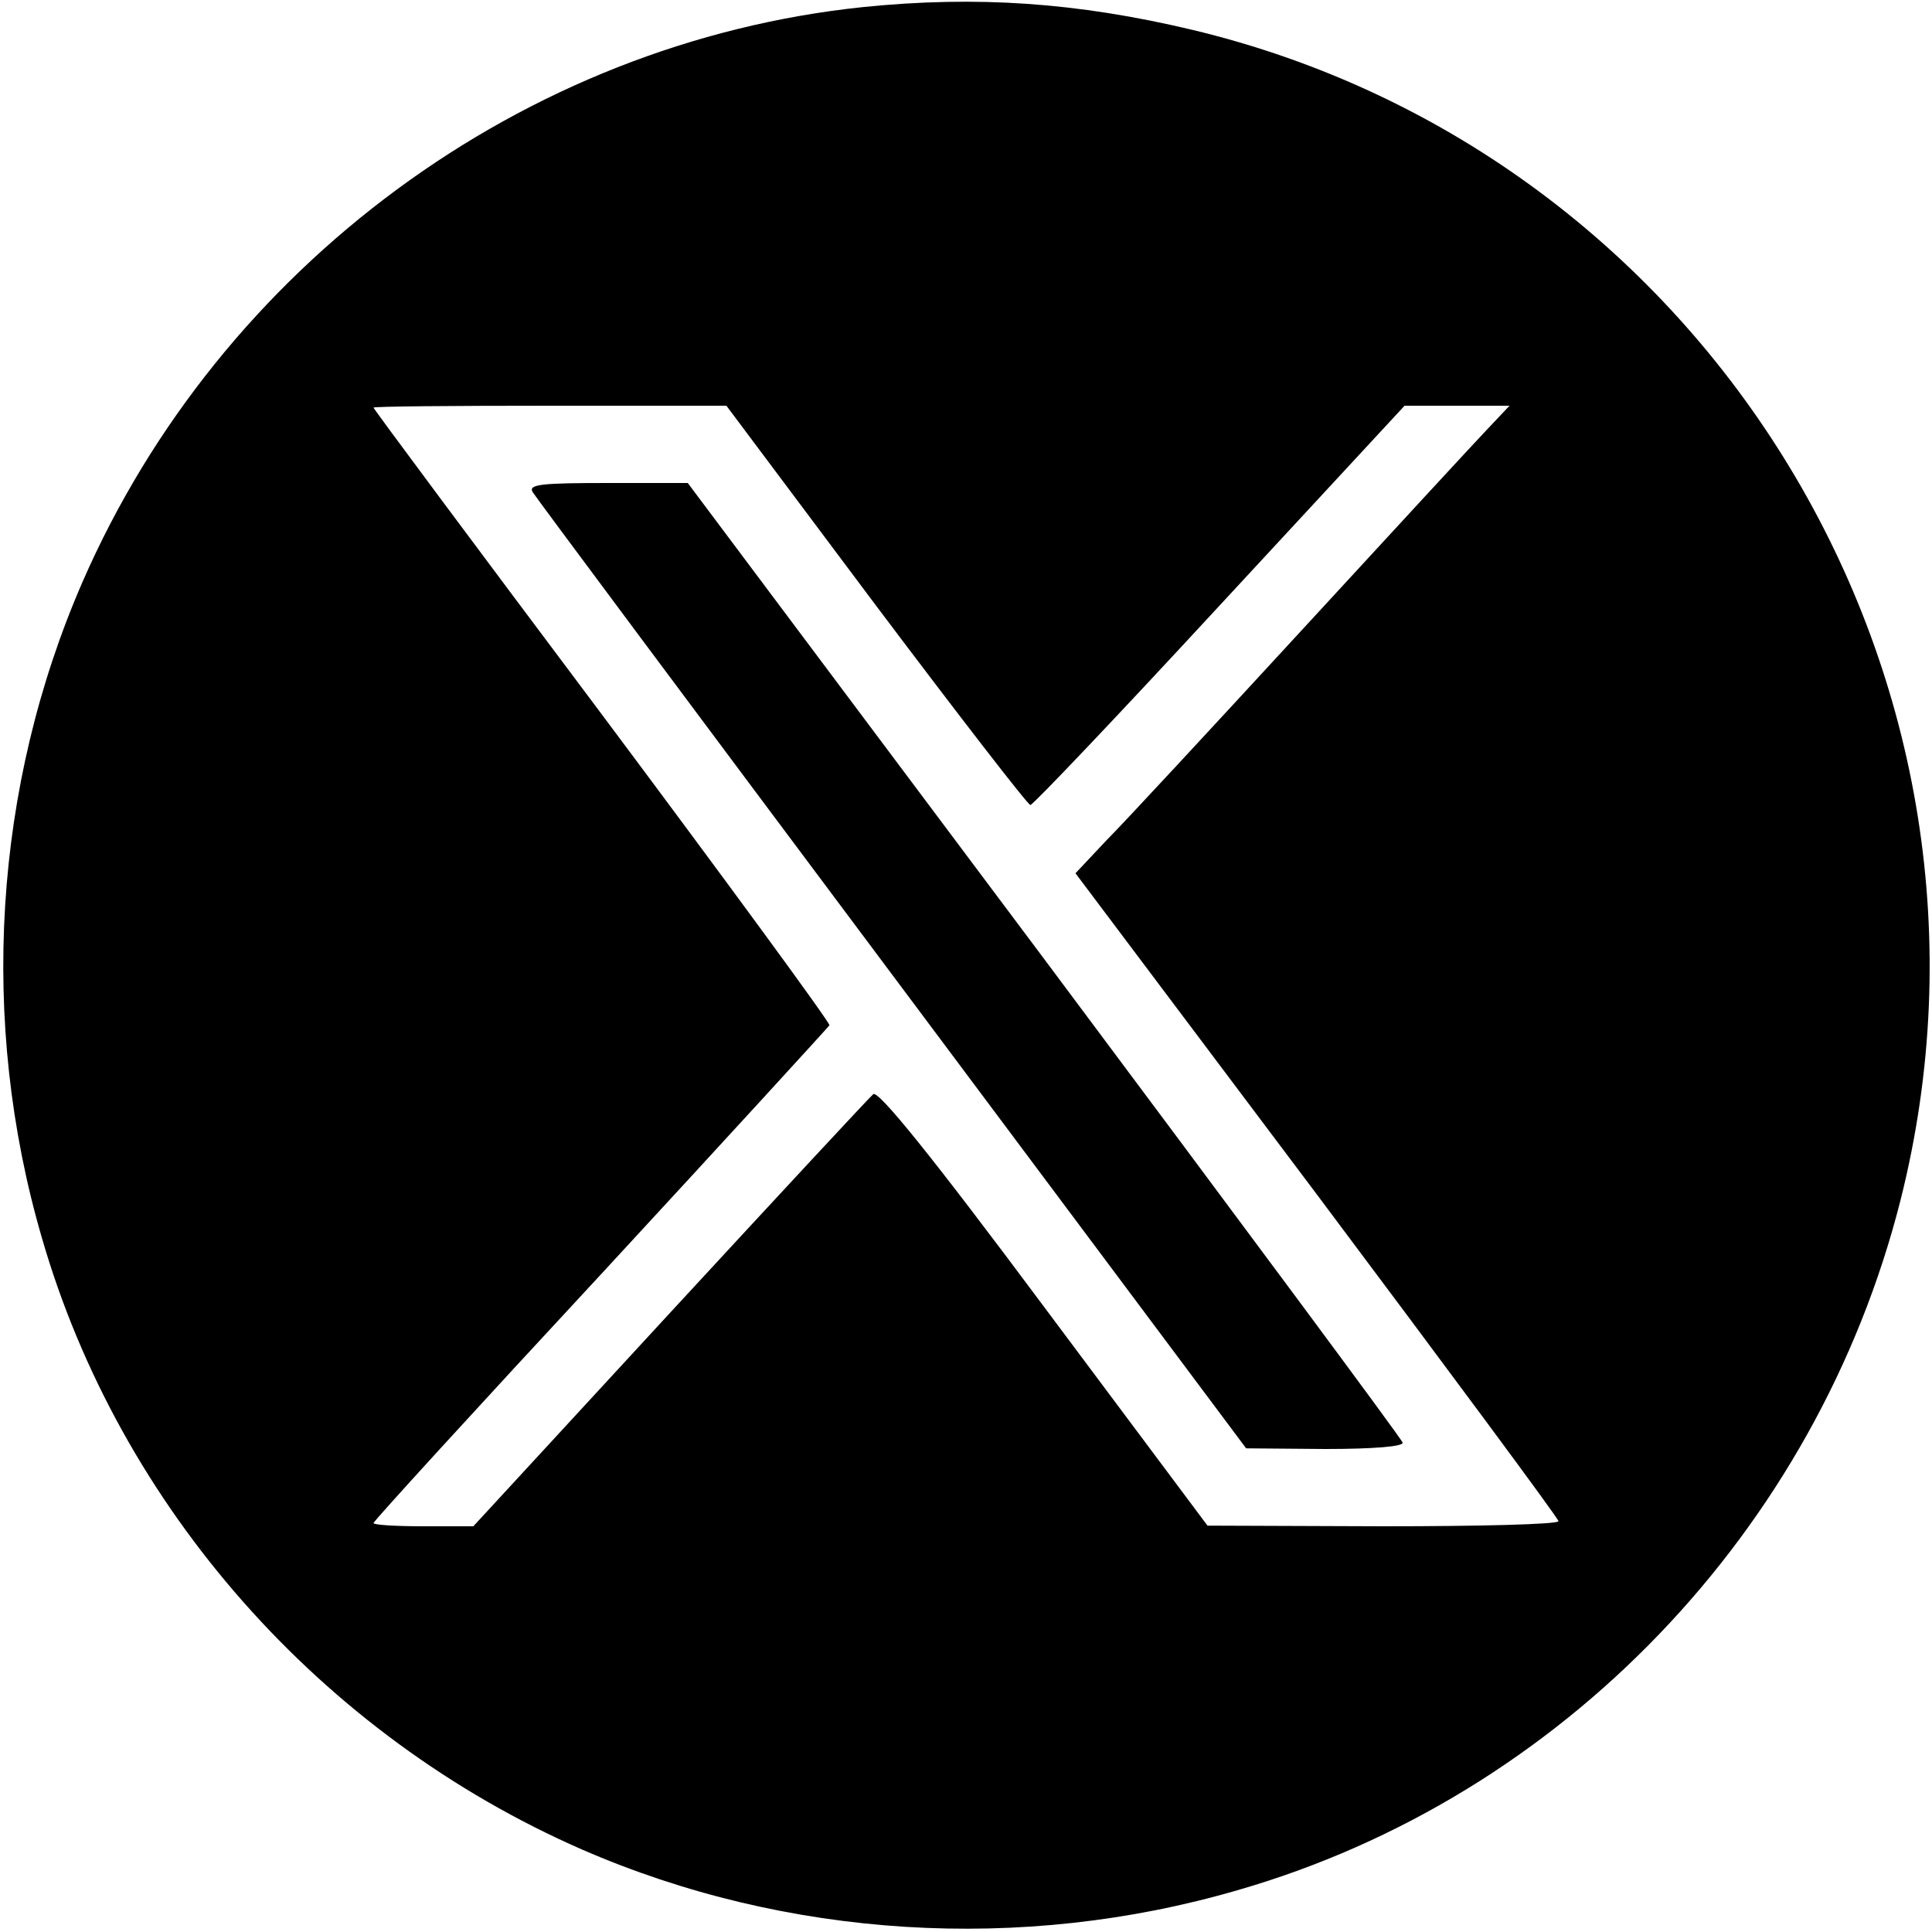
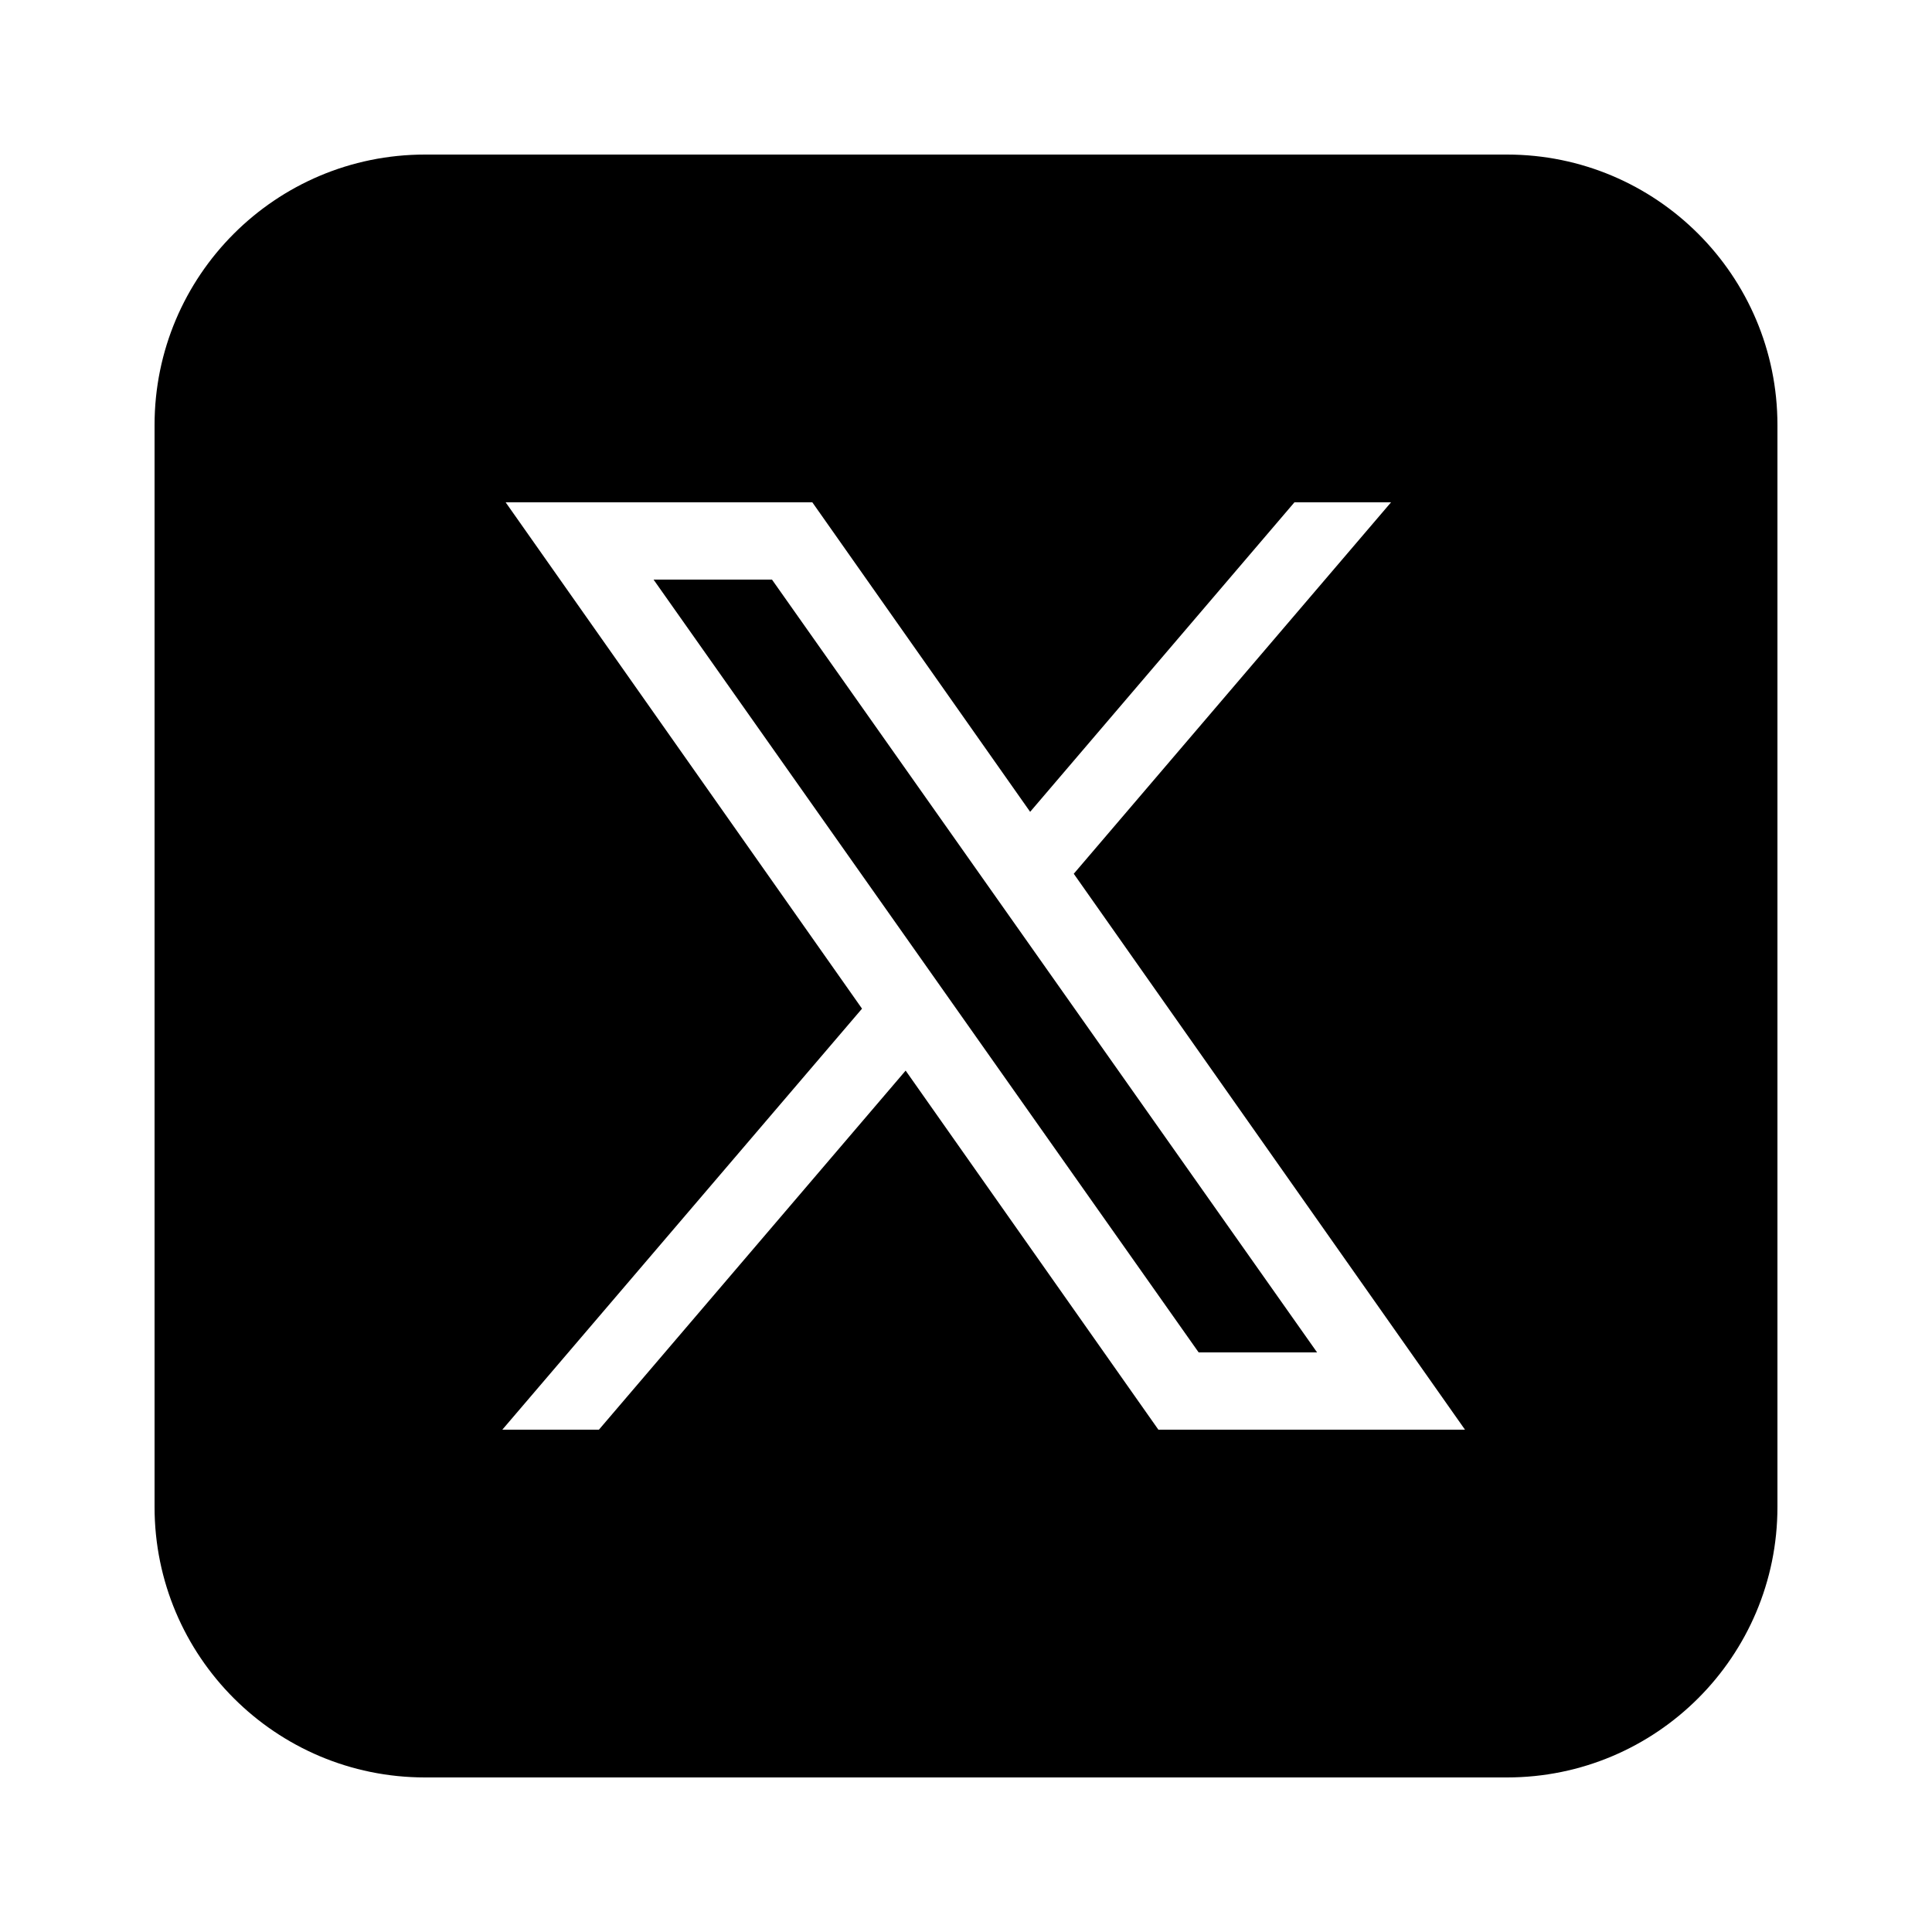
- <svg xmlns="http://www.w3.org/2000/svg" width="150" height="150">
-   <path d="M67 .55C40.648 3.3 17.102 20.649 6.398 45.2-.5 61.05-1.648 79.3 3.25 96.101c6.05 20.949 21.7 38.648 41.95 47.5 15.85 6.898 34.1 8.046 50.902 3.148 25.148-7.25 44.949-27.898 51.449-53.55C157.699 53 132.8 11.897 92.5 2.3 83.648.2 75.852-.351 67 .55ZM68 47c6.398 8.5 11.8 15.5 12 15.5.2 0 6.852-7 14.7-15.5l14.35-15.5h8.15l-1.75 1.852c-1 1.046-7.5 8.097-14.45 15.648-6.95 7.55-13.75 14.898-15.102 16.25L83.5 67.8l18.75 24.95c10.3 13.75 18.75 25.148 18.75 25.352 0 .25-6.148.398-13.602.398l-13.648-.05-12.7-17C72.3 89.7 68.2 84.647 67.8 84.95c-.3.25-7.402 7.902-15.8 17L36.75 118.5h-3.852c-2.148 0-3.898-.102-3.898-.25 0-.148 7.95-8.852 17.648-19.3 9.653-10.45 17.653-19.2 17.75-19.348C64.45 79.398 56.5 68.55 46.75 55.5 37 42.5 29 31.75 29 31.648c0-.097 6.148-.148 13.7-.148h13.698Zm0 0" style="stroke:none;fill-rule:nonzero;fill:#000;fill-opacity:1" />
-   <path d="M41.352 38.2c.199.35 12.796 17.25 27.898 37.448l27.5 36.801 6.148.051c3.801 0 6.102-.2 6-.5-.046-.25-12.597-17.148-27.796-37.5l-27.704-37H47.2c-5.148 0-6.199.102-5.847.7Zm0 0" style="stroke:none;fill-rule:nonzero;fill:#000;fill-opacity:1" />
+ <svg xmlns="http://www.w3.org/2000/svg" viewBox="0 0 50 50" width="35px" height="35px">
+   <path d="M 11 4 C 7.134 4 4 7.134 4 11 L 4 39 C 4 42.866 7.134 46 11 46 L 39 46 C 42.866 46 46 42.866 46 39 L 46 11 C 46 7.134 42.866 4 39 4 L 11 4 z M 13.086 13 L 21.023 13 L 26.66 21.01 L 33.5 13 L 36 13 L 27.789 22.613 L 37.914 37 L 29.979 37 L 23.438 27.707 L 15.5 37 L 13 37 L 22.309 26.104 L 13.086 13 z M 16.914 15 L 31.021 35 L 34.086 35 L 19.979 15 L 16.914 15 z" />
</svg>
